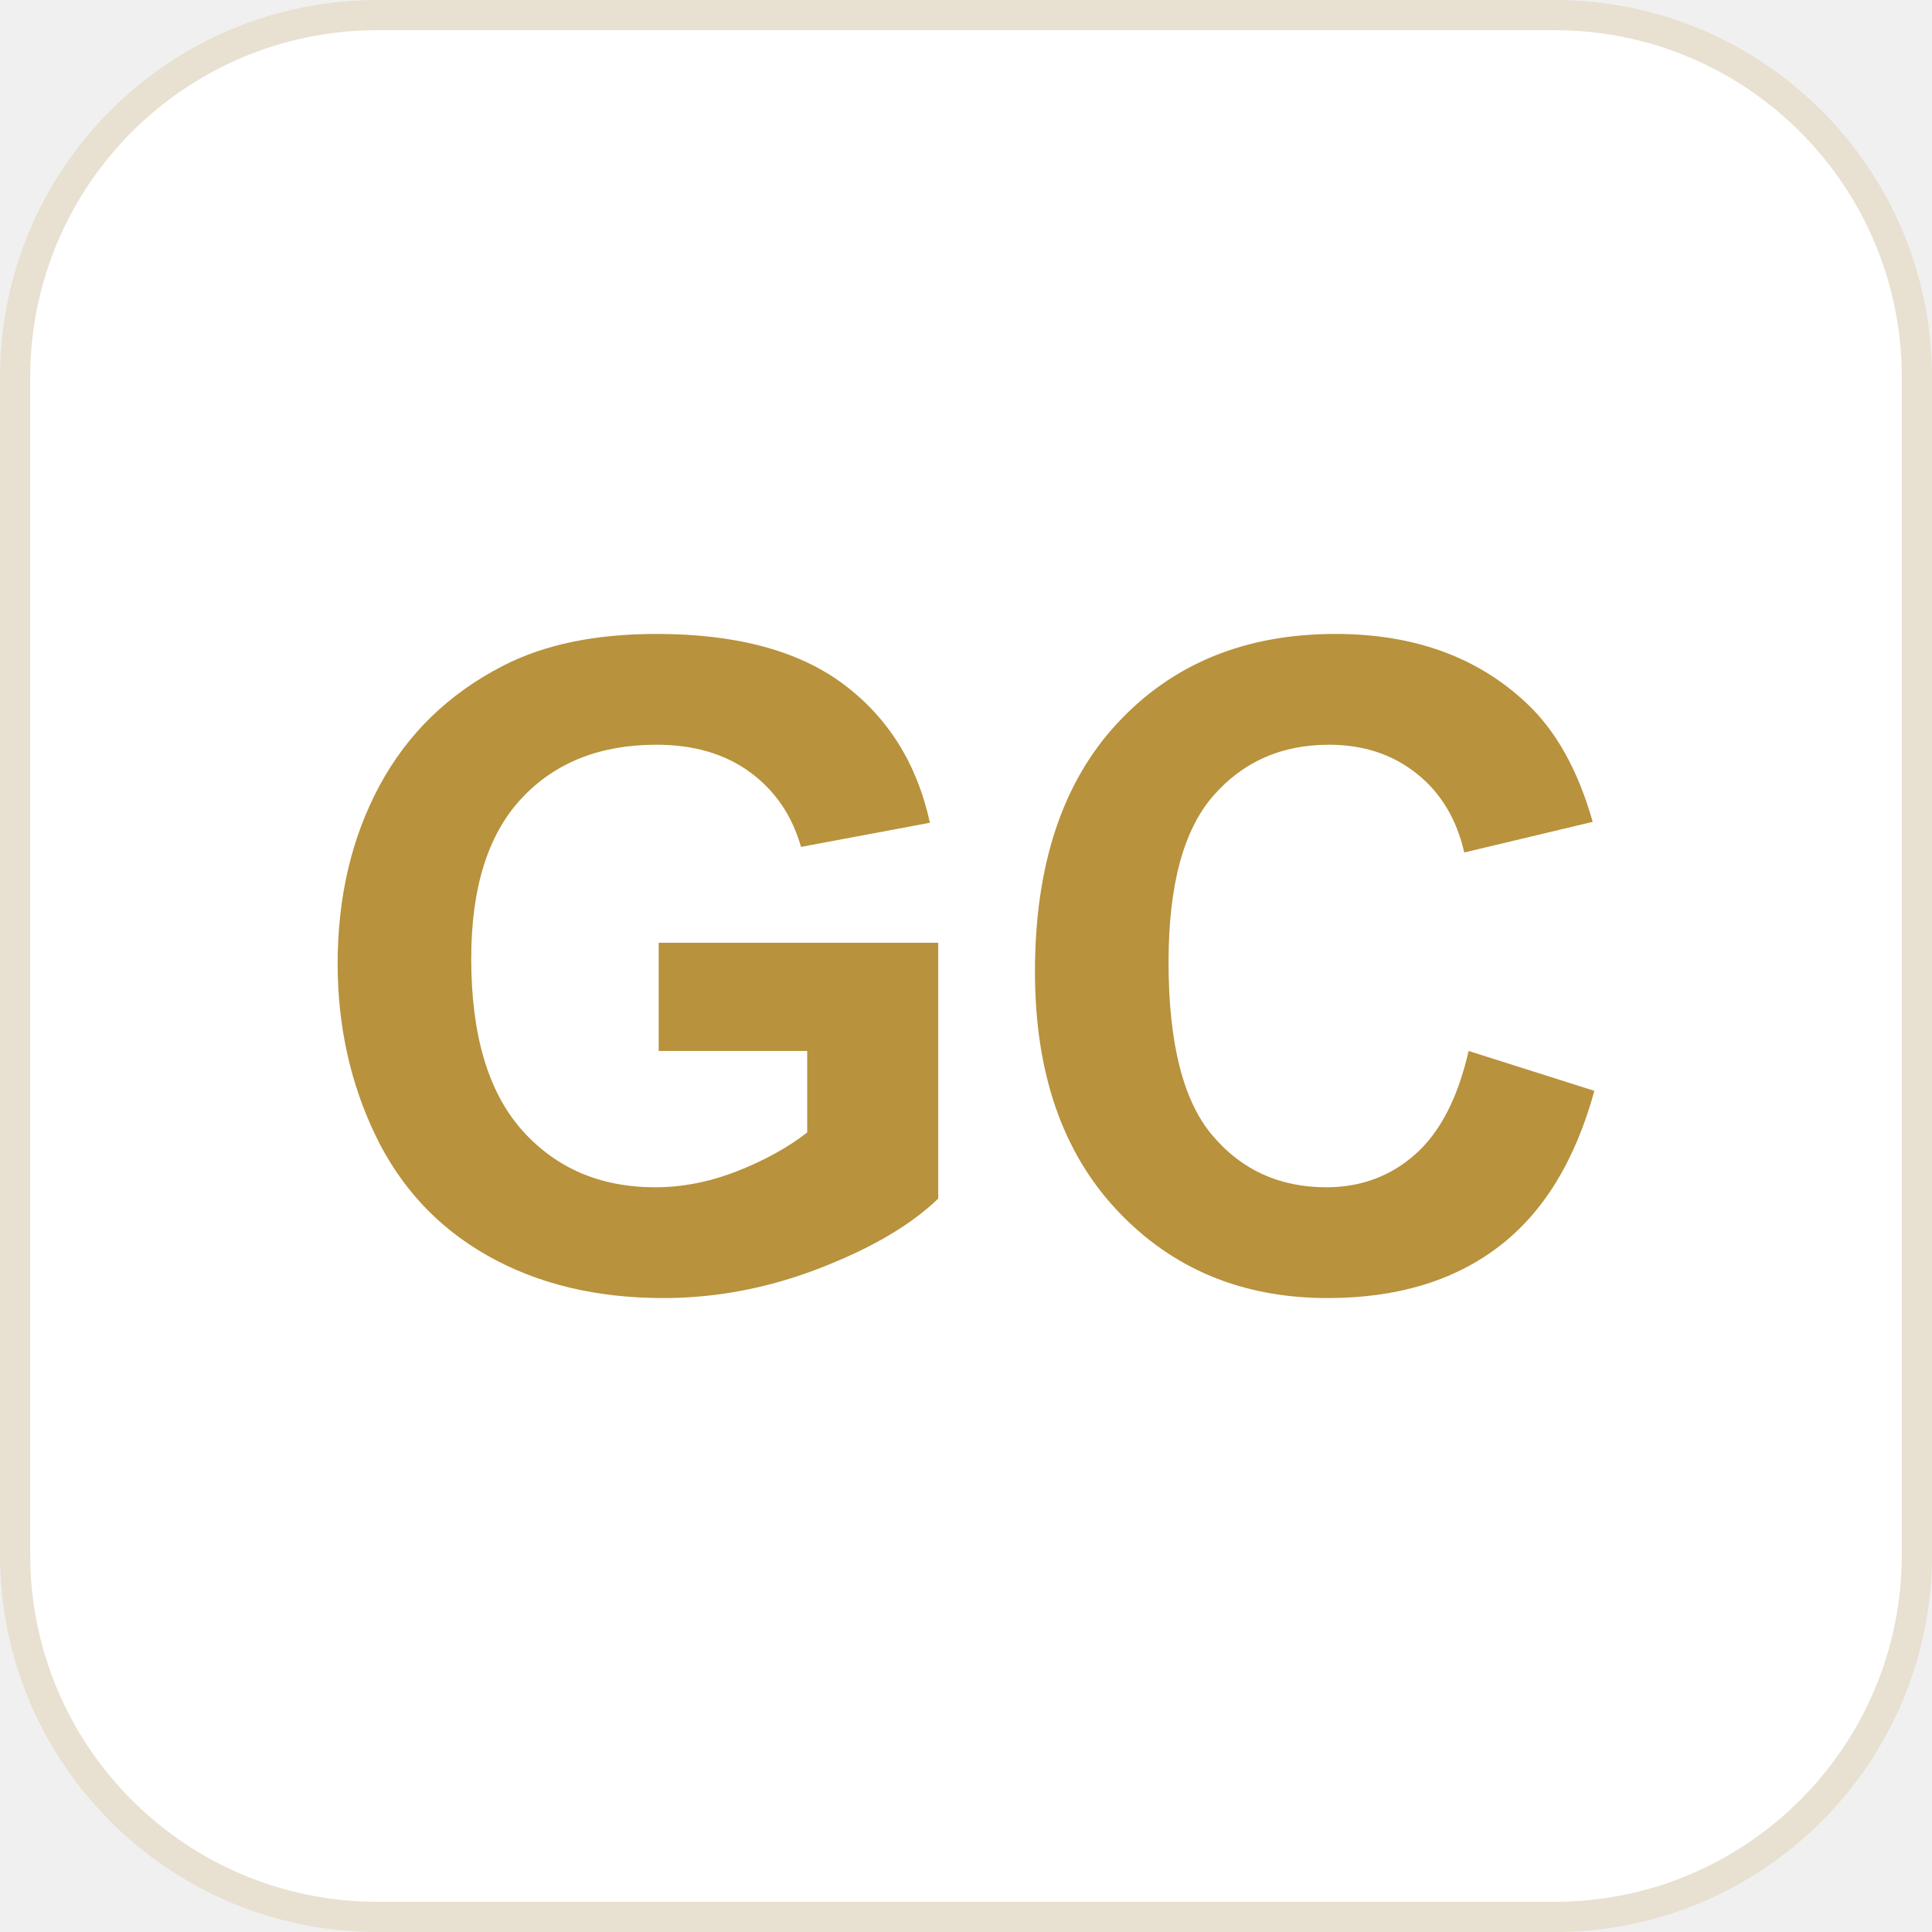
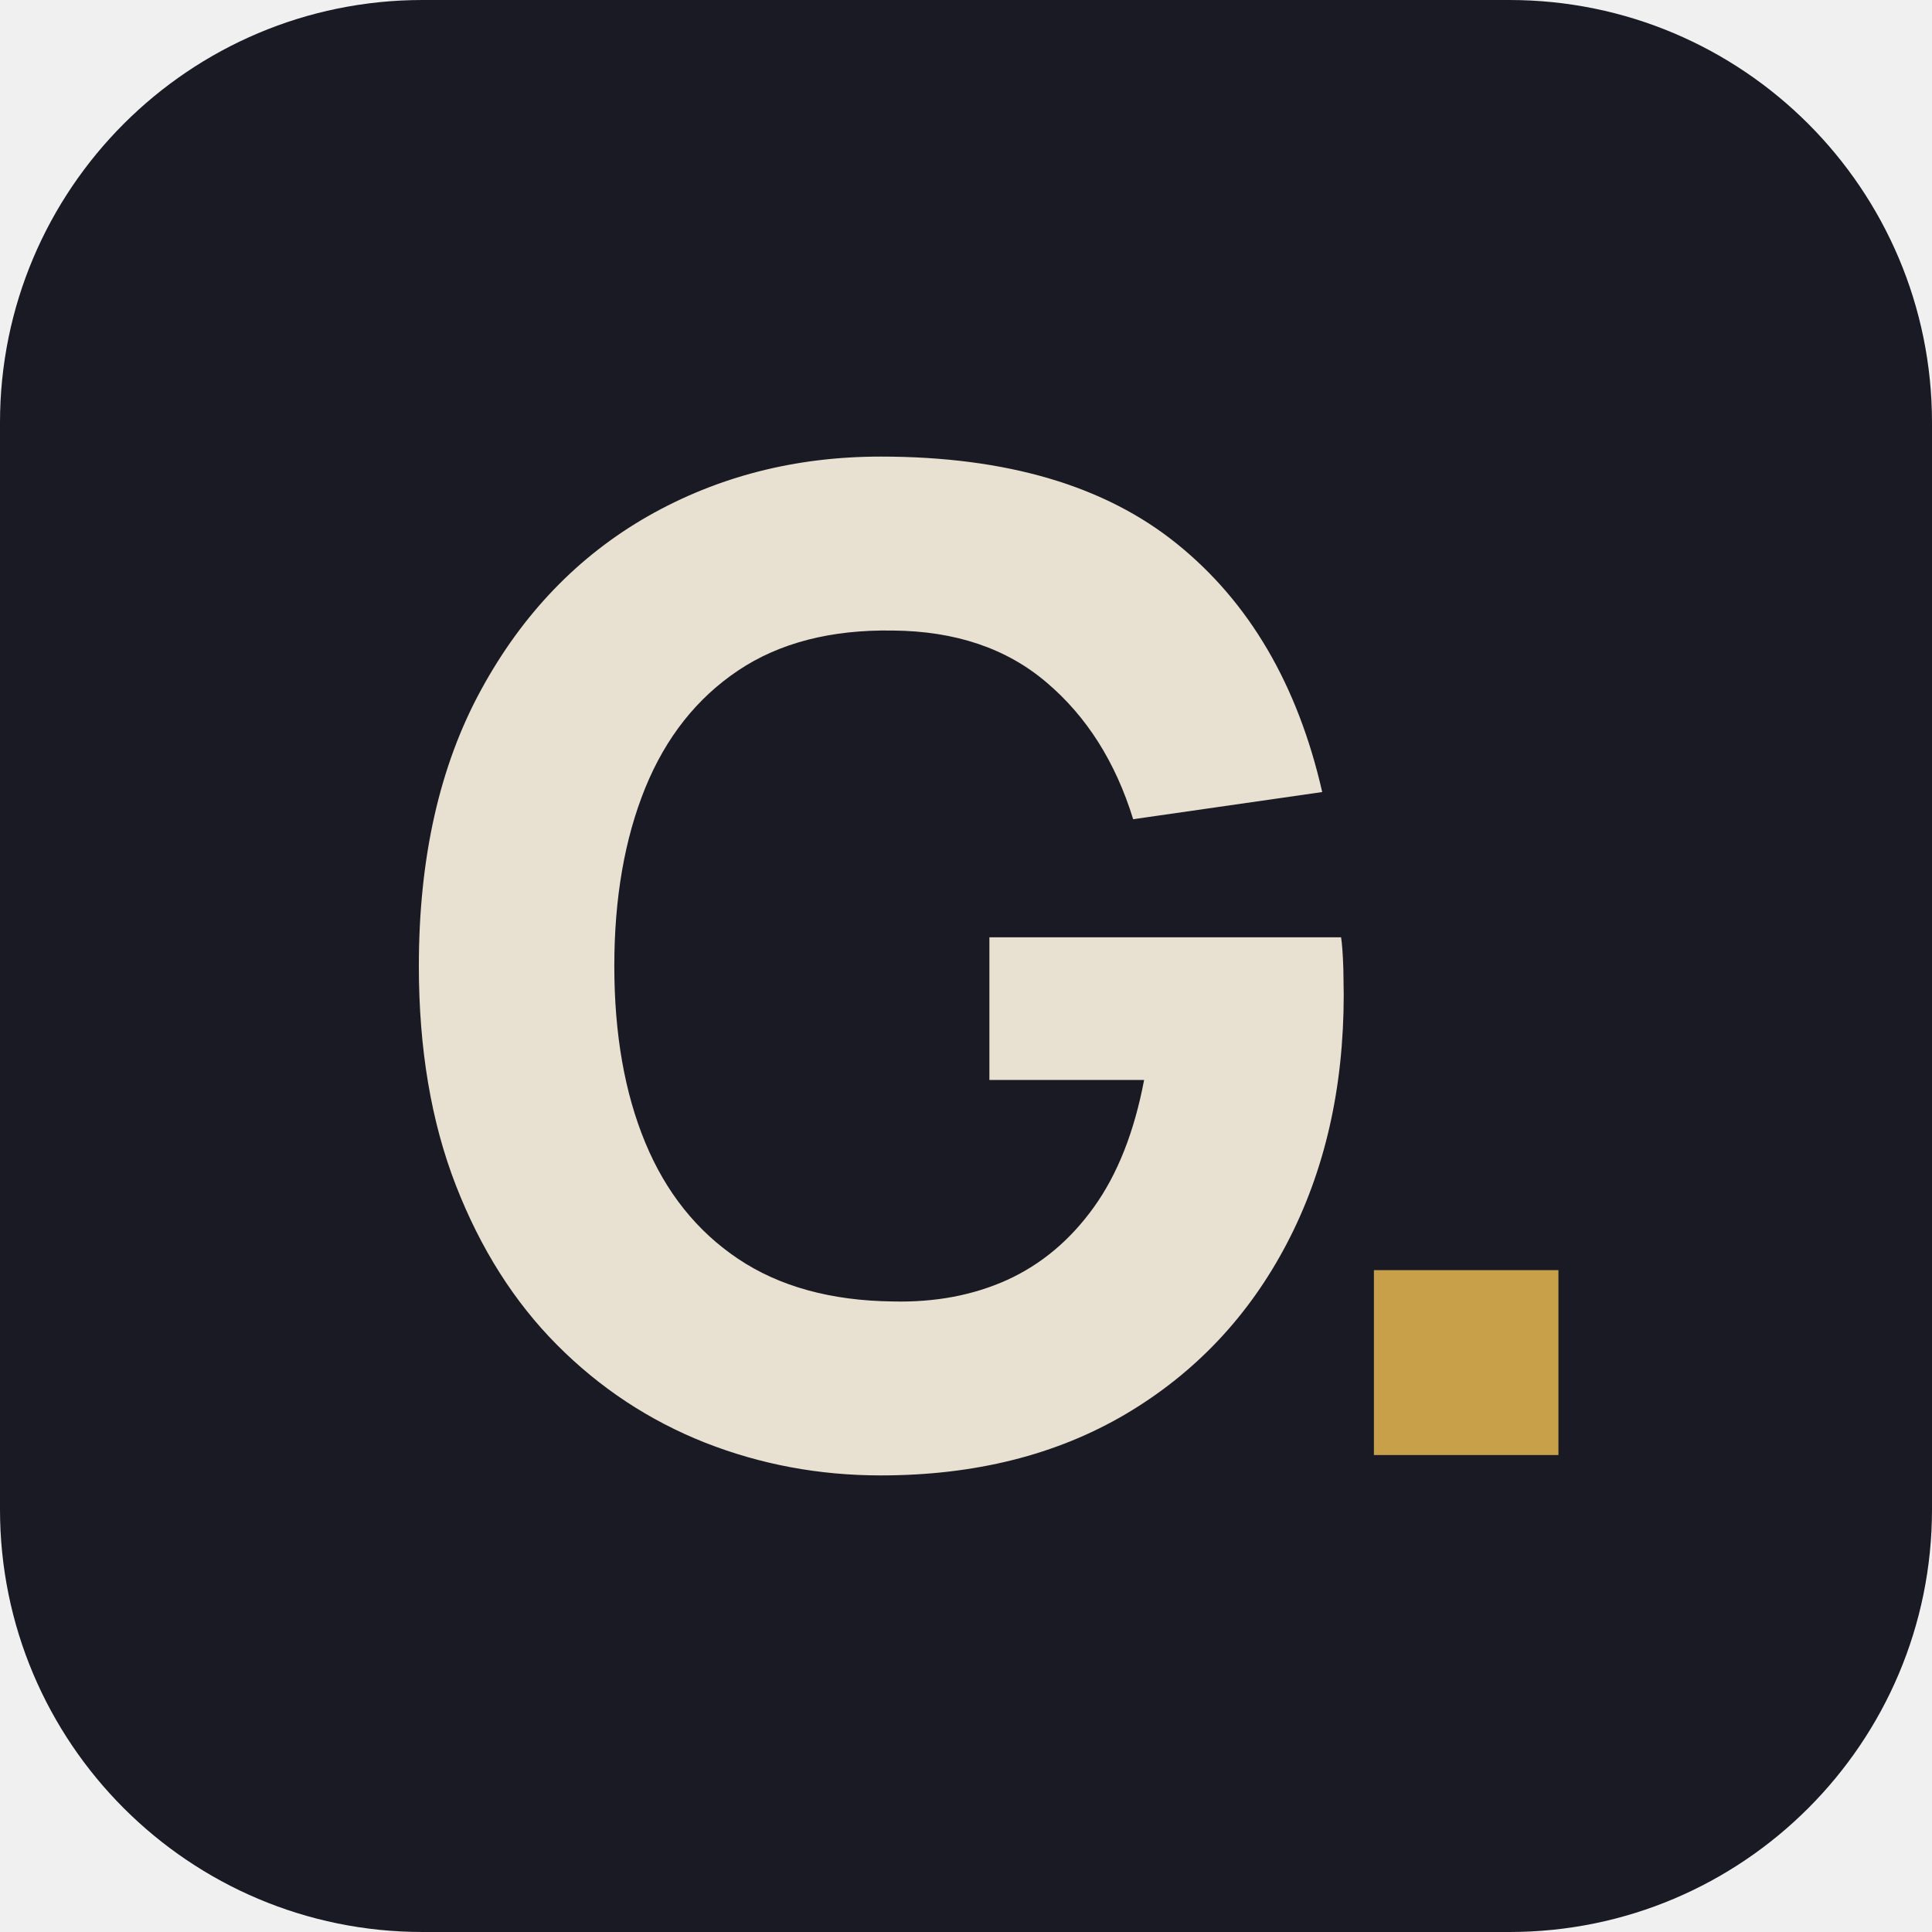
- <svg xmlns="http://www.w3.org/2000/svg" viewBox="0 0 128 128">
-   <rect x="1" y="1" width="126" height="126" rx="24" fill="#ffffff" stroke="#e8e0d0" stroke-width="2" />
-   <path fill="#b8923c" d="M43.64 69.63V62.46H62.16V79.41Q59.46 82.02 54.34 84.01Q49.21 86 43.96 86Q37.28 86 32.32 83.2Q27.36 80.4 24.86 75.19Q22.37 69.98 22.37 63.85Q22.37 57.21 25.15 52.04Q27.94 46.88 33.31 44.12Q37.4 42 43.49 42Q51.42 42 55.87 45.32Q60.33 48.65 61.61 54.51L53.07 56.11Q52.17 52.97 49.69 51.16Q47.21 49.34 43.49 49.34Q37.86 49.34 34.54 52.91Q31.22 56.48 31.22 63.51Q31.22 71.08 34.58 74.87Q37.95 78.66 43.41 78.66Q46.11 78.66 48.82 77.6Q51.53 76.54 53.48 75.03V69.63ZM97.3 69.63 105.63 72.27Q103.72 79.24 99.26 82.62Q94.81 86 87.96 86Q79.48 86 74.03 80.21Q68.57 74.42 68.57 64.38Q68.57 53.75 74.06 47.88Q79.54 42 88.48 42Q96.29 42 101.16 46.61Q104.07 49.34 105.52 54.45L97.01 56.48Q96.26 53.17 93.87 51.26Q91.47 49.34 88.05 49.34Q83.32 49.34 80.37 52.74Q77.42 56.13 77.42 63.74Q77.42 71.81 80.33 75.23Q83.23 78.66 87.87 78.66Q91.3 78.66 93.76 76.48Q96.23 74.3 97.3 69.63Z" />
+ <svg xmlns="http://www.w3.org/2000/svg" viewBox="0 0 512 512">
+   <rect width="512" height="512" rx="112" fill="#1a1a24" />
+   <path fill="#e8e0d0" d="M233.4 391Q208.9 391 186.8 382.3Q164.6 373.5 147.6 356.4Q130.6 339.3 120.8 314.1Q111 288.9 111 256Q111 213 127.5 182.8Q143.9 152.7 171.7 136.8Q199.5 121 233.4 121Q283.4 121 312 144.2Q340.7 167.4 350.4 209.9L300.3 217.1Q293.3 194.4 277.4 180.9Q261.5 167.3 236.6 167.1Q212 166.7 195.6 177.7Q179.2 188.7 171 208.8Q162.8 229 162.8 256Q162.8 283 171 302.8Q179.2 322.6 195.6 333.6Q212 344.6 236.6 344.9Q253.4 345.3 266.9 339.2Q280.5 333 289.9 319.9Q299.3 306.8 303.2 286.2H262.2V248.4H355.4Q355.8 250.8 356 256.7Q356.1 262.7 356.1 263.6Q356.1 300.8 341 329.6Q325.9 358.4 298.4 374.7Q270.8 391 233.4 391Z" />
+   <path fill="#c8a04a" d="M364.1 385.6V336.6H413V385.6Z" />
</svg>
